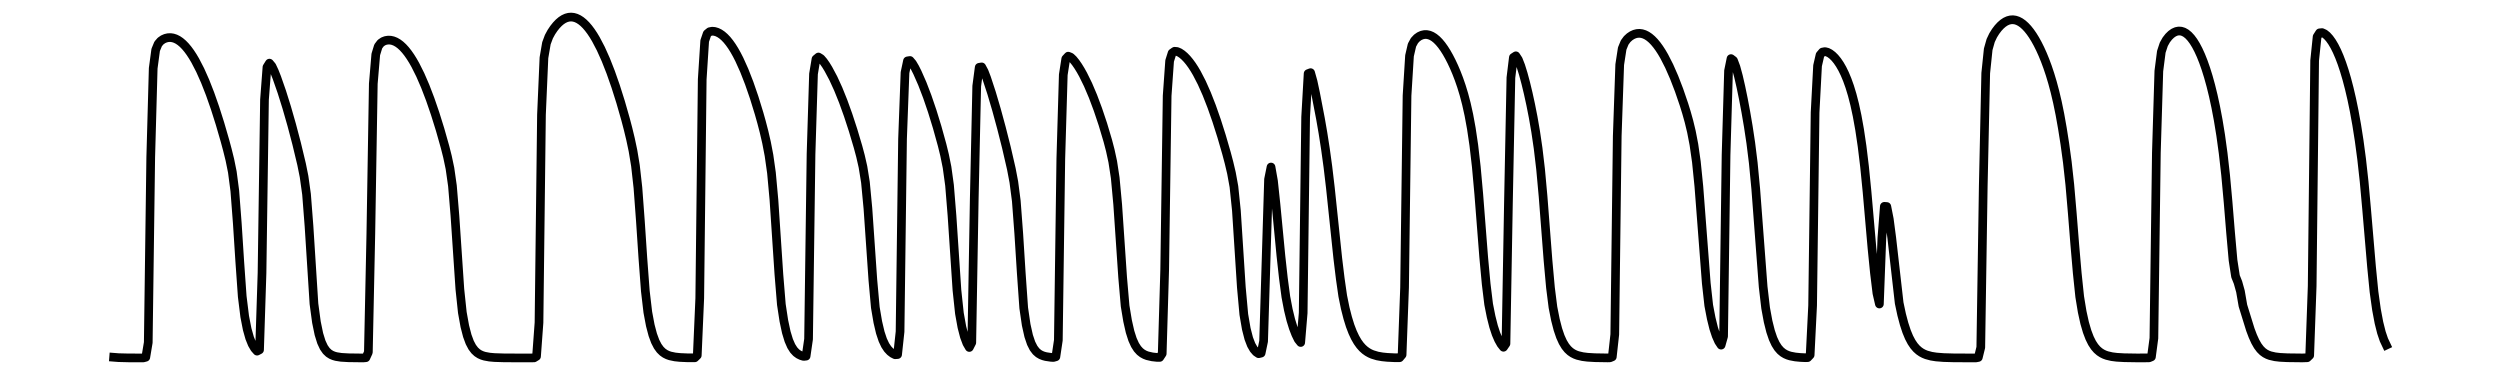
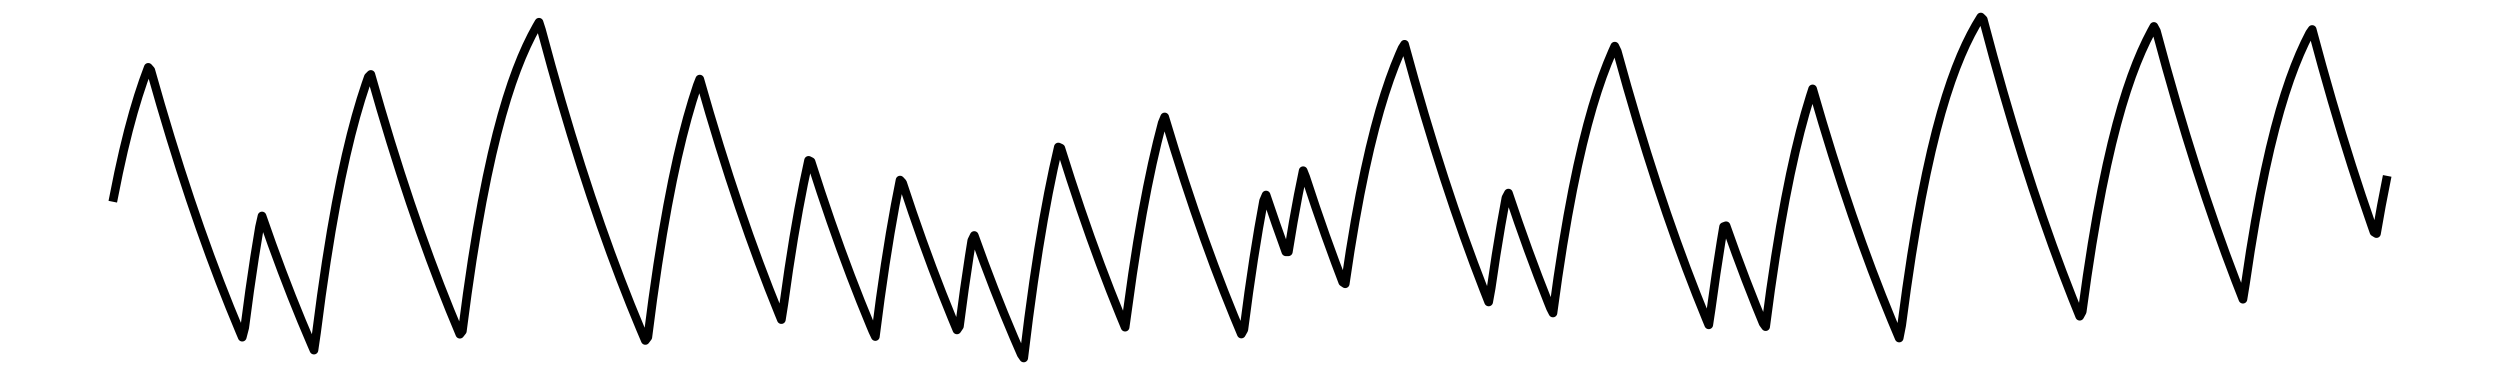
<svg xmlns="http://www.w3.org/2000/svg" width="1440pt" height="216pt" viewBox="0 0 1440 216" version="1.1">
  <defs>
    <style type="text/css">*{stroke-linejoin: round; stroke-linecap: butt}</style>
  </defs>
  <g id="figure_1">
    <g id="patch_1">
      <path d="M 0 216  L 1440 216  L 1440 0  L 0 0  L 0 216  z " style="fill: none" />
    </g>
    <g id="axes_1">
      <g id="line2d_1">
-         <path d="M 65.455 205.78  L 68.303 206.004  L 74.001 206.147  L 82.548 206.162  L 83.973 205.788  L 85.397 197.28  L 86.822 90.604  L 88.246 39.326  L 89.671 28.735  L 91.095 25.283  L 92.52 23.636  L 93.944 22.645  L 95.368 22.025  L 96.793 21.698  L 98.217 21.641  L 99.642 21.847  L 101.066 22.309  L 102.491 23.025  L 103.915 23.992  L 105.34 25.207  L 106.764 26.668  L 108.189 28.37  L 109.613 30.312  L 111.038 32.49  L 112.462 34.9  L 115.311 40.406  L 118.16 46.807  L 121.009 54.083  L 123.858 62.216  L 126.707 71.19  L 129.556 81.007  L 130.98 86.292  L 132.405 92.064  L 133.829 99.107  L 135.254 109.985  L 136.678 128.59  L 138.103 150.651  L 139.527 170.777  L 140.952 182.297  L 142.376 189.611  L 143.801 194.683  L 145.225 198.206  L 146.65 200.649  L 148.074 202.262  L 149.498 201.514  L 150.923 157.228  L 152.347 57.424  L 153.772 38.667  L 155.196 36.366  L 156.621 38.072  L 158.045 41.114  L 159.47 44.731  L 162.319 52.89  L 165.168 61.983  L 168.017 71.938  L 170.866 82.738  L 173.715 94.627  L 175.139 101.706  L 176.563 111.888  L 177.988 130.281  L 180.837 174.979  L 182.261 185.549  L 183.686 192.45  L 185.11 197.039  L 186.535 200.09  L 187.959 202.12  L 189.384 203.472  L 190.808 204.373  L 192.233 204.973  L 193.657 205.374  L 196.506 205.82  L 200.78 206.074  L 207.902 206.168  L 209.326 206.167  L 210.751 206.031  L 212.175 202.918  L 213.6 134.86  L 215.024 48.192  L 216.449 31.35  L 217.873 26.704  L 219.298 24.821  L 220.722 23.845  L 222.147 23.312  L 223.571 23.093  L 224.996 23.149  L 226.42 23.467  L 227.844 24.041  L 229.269 24.867  L 230.693 25.941  L 232.118 27.262  L 233.542 28.826  L 234.967 30.63  L 236.391 32.672  L 237.816 34.947  L 239.24 37.453  L 242.089 43.143  L 244.938 49.72  L 247.787 57.164  L 250.636 65.457  L 253.485 74.59  L 256.334 84.645  L 257.758 90.274  L 259.183 97.04  L 260.607 107.044  L 262.032 124.206  L 264.881 166.554  L 266.305 180.012  L 267.73 187.903  L 269.154 193.419  L 270.579 197.277  L 272.003 199.972  L 273.428 201.855  L 274.852 203.169  L 276.277 204.086  L 277.701 204.725  L 279.126 205.171  L 281.974 205.696  L 284.823 205.95  L 290.521 206.131  L 303.342 206.181  L 307.615 206.141  L 309.039 205.274  L 310.464 185.833  L 311.888 66.08  L 313.313 33.263  L 314.737 24.935  L 316.162 21.113  L 317.586 18.493  L 319.011 16.371  L 320.435 14.586  L 321.86 13.096  L 323.284 11.89  L 324.709 10.964  L 326.133 10.312  L 327.558 9.931  L 328.982 9.818  L 330.407 9.969  L 331.831 10.38  L 333.256 11.047  L 334.68 11.967  L 336.104 13.135  L 337.529 14.55  L 338.953 16.208  L 340.378 18.106  L 341.802 20.242  L 343.227 22.612  L 346.076 28.051  L 348.925 34.402  L 351.774 41.651  L 354.623 49.782  L 357.472 58.794  L 360.321 68.75  L 361.745 74.174  L 363.169 80.067  L 364.594 86.816  L 366.018 95.417  L 367.443 108.142  L 368.867 127.342  L 370.292 148.669  L 371.716 167.67  L 373.141 179.817  L 374.565 187.404  L 375.99 192.817  L 377.414 196.683  L 378.839 199.441  L 380.263 201.406  L 381.688 202.803  L 383.112 203.796  L 384.537 204.5  L 385.961 204.999  L 388.81 205.6  L 391.659 205.899  L 395.932 206.088  L 400.206 206.085  L 401.63 204.692  L 403.055 171.848  L 404.479 45.733  L 405.904 23.582  L 407.328 19.41  L 408.753 18.259  L 410.177 17.972  L 411.602 18.095  L 413.026 18.518  L 414.45 19.214  L 415.875 20.177  L 417.299 21.406  L 418.724 22.899  L 420.148 24.655  L 421.573 26.672  L 422.997 28.947  L 424.422 31.479  L 425.846 34.264  L 428.695 40.582  L 431.544 47.878  L 434.393 56.133  L 437.242 65.378  L 438.667 70.442  L 440.091 75.927  L 441.515 82.084  L 442.94 89.499  L 444.364 99.561  L 445.789 115.123  L 448.638 157.997  L 450.062 175.382  L 451.487 184.733  L 452.911 191.408  L 454.336 196.093  L 455.76 199.355  L 457.185 201.604  L 458.609 203.136  L 460.034 204.168  L 461.458 204.857  L 462.883 205.293  L 464.307 205.138  L 465.732 195.341  L 467.156 88.788  L 468.58 42.585  L 470.005 34.021  L 471.429 32.841  L 472.854 33.726  L 474.278 35.374  L 475.703 37.416  L 477.127 39.734  L 479.976 45.074  L 482.825 51.295  L 485.674 58.368  L 488.523 66.275  L 491.372 74.994  L 494.221 84.578  L 495.645 89.894  L 497.07 96.147  L 498.494 105.003  L 499.919 120.062  L 502.768 161.28  L 504.192 177.11  L 505.617 185.492  L 507.041 191.544  L 508.466 195.826  L 509.89 198.858  L 511.315 201.004  L 512.739 202.523  L 514.164 203.597  L 515.588 204.326  L 517.013 204.226  L 518.437 191.027  L 519.862 80.047  L 521.286 41.81  L 522.71 35.073  L 524.135 34.834  L 525.559 36.505  L 526.984 38.923  L 528.408 41.744  L 531.257 48.219  L 534.106 55.654  L 536.955 63.999  L 539.804 73.248  L 542.653 83.527  L 544.078 89.341  L 545.502 96.373  L 546.927 106.721  L 548.351 124.273  L 551.2 167.136  L 552.624 180.485  L 554.049 188.395  L 555.473 193.894  L 556.898 197.704  L 558.322 200.152  L 559.747 197.357  L 561.171 114.425  L 562.596 49.595  L 564.02 38.774  L 565.445 38.533  L 566.869 41.191  L 568.294 44.892  L 571.143 53.566  L 573.991 63.227  L 576.84 73.701  L 579.689 84.949  L 582.538 97.315  L 583.963 104.804  L 585.387 115.729  L 586.812 134.631  L 588.236 157.109  L 589.661 177.392  L 591.085 187.112  L 592.51 193.493  L 593.934 197.72  L 595.359 200.526  L 596.783 202.392  L 598.208 203.636  L 599.632 204.467  L 601.056 205.024  L 602.481 205.398  L 605.33 205.819  L 606.754 205.909  L 608.179 205.504  L 609.603 195.966  L 611.028 91.435  L 612.452 43.039  L 613.877 33.89  L 615.301 32.349  L 616.726 32.921  L 618.15 34.281  L 619.575 36.048  L 620.999 38.106  L 622.424 40.416  L 623.848 42.965  L 626.697 48.757  L 629.546 55.46  L 632.395 63.058  L 635.244 71.557  L 638.093 81.112  L 639.517 86.57  L 640.942 93.137  L 642.366 102.434  L 643.791 117.787  L 646.64 159.737  L 648.064 176.235  L 649.489 184.836  L 650.913 191.115  L 652.338 195.559  L 653.762 198.701  L 655.186 200.921  L 656.611 202.487  L 658.035 203.591  L 659.46 204.367  L 660.884 204.913  L 663.733 205.564  L 666.582 205.878  L 668.007 205.864  L 669.431 203.687  L 670.856 155.474  L 672.28 55.146  L 673.705 35.069  L 675.129 30.547  L 676.554 29.541  L 677.978 29.655  L 679.403 30.274  L 680.827 31.218  L 682.251 32.432  L 683.676 33.897  L 685.1 35.604  L 686.525 37.549  L 687.949 39.73  L 689.374 42.143  L 692.223 47.654  L 695.072 54.063  L 697.921 61.345  L 700.77 69.48  L 703.619 78.449  L 706.468 88.275  L 707.892 93.643  L 709.316 99.674  L 710.741 107.519  L 712.165 121.267  L 715.014 165.459  L 716.439 181.129  L 717.863 189.424  L 719.288 194.97  L 720.712 198.677  L 722.137 201.153  L 723.561 202.788  L 724.986 203.738  L 726.41 203.392  L 727.835 196.585  L 730.684 103.269  L 732.108 96.206  L 733.532 104.268  L 734.957 117.702  L 737.806 147.375  L 739.23 160.277  L 740.655 171.001  L 742.079 178.459  L 743.504 184.303  L 744.928 188.898  L 746.353 192.584  L 747.777 195.505  L 749.202 197.284  L 750.626 180.277  L 752.051 67.389  L 753.475 42.395  L 754.9 41.847  L 756.324 46.917  L 757.749 53.567  L 760.597 68.377  L 762.022 76.609  L 763.446 85.747  L 764.871 96.143  L 766.295 108.161  L 770.569 148.849  L 771.993 160.551  L 773.418 170.482  L 774.842 177.479  L 776.267 183.06  L 777.691 187.664  L 779.116 191.379  L 780.54 194.416  L 781.965 196.885  L 783.389 198.874  L 784.814 200.472  L 786.238 201.747  L 787.662 202.759  L 789.087 203.558  L 790.511 204.183  L 793.36 205.045  L 796.209 205.552  L 799.058 205.842  L 803.332 206.053  L 806.181 206.034  L 807.605 204.329  L 809.03 165.617  L 810.454 55.073  L 811.879 32.12  L 813.303 25.976  L 814.727 23.361  L 816.152 21.845  L 817.576 20.848  L 819.001 20.216  L 820.425 19.905  L 821.85 19.901  L 823.274 20.197  L 824.699 20.786  L 826.123 21.665  L 827.548 22.827  L 828.972 24.269  L 830.397 25.984  L 831.821 27.969  L 833.246 30.219  L 834.67 32.732  L 836.095 35.509  L 837.519 38.559  L 838.944 41.908  L 840.368 45.603  L 841.792 49.725  L 843.217 54.401  L 844.641 59.814  L 846.066 66.226  L 847.49 74.009  L 848.915 83.684  L 850.339 95.984  L 851.764 111.769  L 854.613 148.222  L 856.037 163.579  L 857.462 175.254  L 858.886 182.431  L 860.311 188.061  L 861.735 192.387  L 863.16 195.699  L 864.584 198.226  L 866.009 200.019  L 867.433 197.939  L 868.857 116.869  L 870.282 44.738  L 871.706 33.077  L 873.131 32.145  L 874.555 34.316  L 875.98 37.958  L 877.404 42.553  L 878.829 47.862  L 880.253 53.776  L 881.678 60.293  L 883.102 67.528  L 884.527 75.747  L 885.951 85.438  L 887.376 97.467  L 888.8 113.07  L 891.649 149.966  L 893.073 165.704  L 894.498 176.995  L 895.922 184.205  L 897.347 189.724  L 898.771 193.908  L 900.196 197.06  L 901.62 199.426  L 903.045 201.195  L 904.469 202.511  L 905.894 203.487  L 907.318 204.208  L 908.743 204.739  L 911.592 205.414  L 914.441 205.776  L 918.714 206.027  L 925.836 206.15  L 927.261 206.131  L 928.685 205.541  L 930.11 192.643  L 931.534 78.334  L 932.959 37.222  L 934.383 27.957  L 935.808 24.468  L 937.232 22.539  L 938.657 21.228  L 940.081 20.287  L 941.506 19.647  L 942.93 19.288  L 944.355 19.2  L 945.779 19.38  L 947.203 19.824  L 948.628 20.528  L 950.052 21.489  L 951.477 22.705  L 952.901 24.172  L 954.326 25.886  L 955.75 27.844  L 957.175 30.043  L 958.599 32.48  L 961.448 38.055  L 964.297 44.548  L 967.146 51.943  L 969.995 60.275  L 971.42 64.885  L 972.844 69.978  L 974.268 75.9  L 975.693 83.296  L 977.117 93.256  L 978.542 107.373  L 982.815 163.127  L 984.24 175.944  L 985.664 183.38  L 987.089 189.144  L 988.513 193.446  L 989.938 196.652  L 991.362 198.799  L 992.787 193.709  L 994.211 89.263  L 995.636 40.764  L 997.06 33.759  L 998.485 34.83  L 999.909 38.631  L 1001.333 43.875  L 1002.758 50.073  L 1004.182 56.989  L 1005.607 64.561  L 1007.031 72.908  L 1008.456 82.397  L 1009.88 93.842  L 1011.305 108.779  L 1015.578 165.238  L 1017.003 177.432  L 1018.427 185.161  L 1019.852 190.848  L 1021.276 195.03  L 1022.701 198.098  L 1024.125 200.34  L 1025.55 201.972  L 1026.974 203.155  L 1028.398 204.011  L 1029.823 204.628  L 1031.247 205.071  L 1034.096 205.617  L 1036.945 205.896  L 1039.794 206.033  L 1041.219 205.988  L 1042.643 204.477  L 1044.068 175.981  L 1045.492 64.785  L 1046.917 37.829  L 1048.341 31.647  L 1049.766 29.986  L 1051.19 29.718  L 1052.615 30.067  L 1054.039 30.812  L 1055.463 31.892  L 1056.888 33.298  L 1058.312 35.039  L 1059.737 37.135  L 1061.161 39.618  L 1062.586 42.534  L 1064.01 45.944  L 1065.435 49.934  L 1066.859 54.621  L 1068.284 60.159  L 1069.708 66.756  L 1071.133 74.681  L 1072.557 84.287  L 1073.982 96.029  L 1075.406 110.373  L 1078.255 142.925  L 1079.679 157.184  L 1081.104 168.914  L 1082.528 175.109  L 1083.953 137.176  L 1085.377 118.859  L 1086.802 118.955  L 1088.226 126.185  L 1089.651 137.02  L 1093.924 174.527  L 1095.349 181.233  L 1096.773 186.591  L 1098.198 190.922  L 1099.622 194.361  L 1101.047 197.064  L 1102.471 199.177  L 1103.896 200.819  L 1105.32 202.09  L 1106.744 203.071  L 1108.169 203.824  L 1109.593 204.4  L 1112.442 205.175  L 1115.291 205.62  L 1119.565 205.955  L 1125.263 206.12  L 1136.658 206.179  L 1138.083 206.167  L 1139.507 205.897  L 1140.932 200.105  L 1142.356 107.127  L 1143.781 42.129  L 1145.205 28.397  L 1146.63 23.355  L 1148.054 20.357  L 1149.479 18.077  L 1150.903 16.203  L 1152.328 14.656  L 1153.752 13.414  L 1155.177 12.468  L 1156.601 11.814  L 1158.026 11.447  L 1159.45 11.363  L 1160.874 11.557  L 1162.299 12.026  L 1163.723 12.764  L 1165.148 13.77  L 1166.572 15.038  L 1167.997 16.565  L 1169.421 18.351  L 1170.846 20.395  L 1172.27 22.7  L 1173.695 25.273  L 1175.119 28.125  L 1176.544 31.276  L 1177.968 34.752  L 1179.393 38.591  L 1180.817 42.847  L 1182.242 47.589  L 1183.666 52.917  L 1185.091 58.965  L 1186.515 65.92  L 1187.939 73.933  L 1189.364 82.989  L 1190.788 93.446  L 1192.213 106.398  L 1193.637 122.882  L 1195.062 140.791  L 1196.486 157.283  L 1197.911 170.906  L 1199.335 179.582  L 1200.76 186.046  L 1202.184 190.925  L 1203.609 194.678  L 1205.033 197.548  L 1206.458 199.728  L 1207.882 201.378  L 1209.307 202.622  L 1210.731 203.556  L 1212.156 204.253  L 1213.58 204.771  L 1216.429 205.437  L 1219.278 205.796  L 1223.551 206.042  L 1230.674 206.159  L 1237.796 206.142  L 1239.22 205.559  L 1240.645 194.819  L 1242.069 87.985  L 1243.494 40.917  L 1244.918 29.829  L 1246.343 25.512  L 1247.767 22.981  L 1249.192 21.154  L 1250.616 19.771  L 1252.041 18.768  L 1253.465 18.13  L 1254.89 17.851  L 1256.314 17.932  L 1257.739 18.372  L 1259.163 19.174  L 1260.588 20.342  L 1262.012 21.882  L 1263.437 23.801  L 1264.861 26.109  L 1266.285 28.819  L 1267.71 31.949  L 1269.134 35.521  L 1270.559 39.567  L 1271.983 44.129  L 1273.408 49.266  L 1274.832 55.061  L 1276.257 61.632  L 1277.681 69.153  L 1279.106 77.888  L 1280.53 88.251  L 1281.955 100.893  L 1283.379 116.505  L 1284.804 133.894  L 1286.228 149.912  L 1287.653 159.16  L 1289.077 162.71  L 1290.502 167.816  L 1291.926 176.053  L 1296.199 189.856  L 1297.624 193.625  L 1299.048 196.757  L 1300.473 199.246  L 1301.897 201.144  L 1303.322 202.553  L 1304.746 203.581  L 1306.171 204.323  L 1307.595 204.856  L 1310.444 205.509  L 1313.293 205.841  L 1317.567 206.059  L 1326.113 206.165  L 1328.962 206.062  L 1330.387 204.692  L 1331.811 164.808  L 1333.236 34.882  L 1334.66 21.156  L 1336.085 18.913  L 1337.509 18.78  L 1338.934 19.43  L 1340.358 20.58  L 1341.783 22.16  L 1343.207 24.153  L 1344.632 26.562  L 1346.056 29.4  L 1347.48 32.687  L 1348.905 36.449  L 1350.329 40.721  L 1351.754 45.547  L 1353.178 50.985  L 1354.603 57.112  L 1356.027 64.037  L 1357.452 71.916  L 1358.876 80.987  L 1360.301 91.643  L 1361.725 104.532  L 1363.15 120.273  L 1365.999 153.625  L 1367.423 168.071  L 1368.848 178.287  L 1370.272 185.868  L 1371.697 191.538  L 1373.121 195.743  L 1374.545 198.766  L 1374.545 198.766  " clip-path="url(#p4858cf62b8)" style="fill: none; stroke: #000000; stroke-width: 5; stroke-linecap: square" />
+         <path d="M 65.455 113.734  L 68.303 99.567  L 71.152 86.75  L 74.001 75.152  L 76.85 64.659  L 79.699 55.165  L 82.548 46.575  L 85.397 38.803  L 86.822 40.409  L 92.52 60.34  L 98.217 79.379  L 103.915 97.568  L 109.613 114.945  L 115.311 131.545  L 121.009 147.402  L 126.707 162.551  L 132.405 177.023  L 138.103 190.848  L 139.527 194.207  L 140.952 188.721  L 143.801 167.413  L 146.65 148.135  L 149.498 130.693  L 150.923 124.413  L 156.621 140.589  L 162.319 156.043  L 168.017 170.806  L 173.715 184.909  L 179.412 198.381  L 180.837 201.654  L 182.261 191.905  L 185.11 170.295  L 187.959 150.742  L 190.808 133.051  L 193.657 117.045  L 196.506 102.563  L 199.355 89.46  L 202.204 77.605  L 205.053 66.878  L 207.902 57.173  L 210.751 48.392  L 212.175 44.32  L 213.6 42.889  L 219.298 62.709  L 224.996 81.643  L 230.693 99.73  L 236.391 117.009  L 242.089 133.517  L 247.787 149.286  L 253.485 164.351  L 259.183 178.742  L 264.881 192.491  L 266.305 190.678  L 269.154 169.185  L 272.003 149.738  L 274.852 132.143  L 277.701 116.224  L 280.55 101.82  L 283.399 88.787  L 286.248 76.996  L 289.097 66.327  L 291.946 56.674  L 294.795 47.941  L 297.644 40.039  L 300.493 32.889  L 303.342 26.42  L 306.191 20.567  L 309.039 15.272  L 310.464 12.816  L 311.888 17.233  L 317.586 38.2  L 323.284 58.229  L 328.982 77.363  L 334.68 95.642  L 340.378 113.104  L 346.076 129.786  L 351.774 145.722  L 357.472 160.946  L 363.169 175.49  L 368.867 189.384  L 371.716 196.096  L 373.141 194.195  L 375.99 172.367  L 378.839 152.617  L 381.688 134.747  L 384.537 118.58  L 387.385 103.952  L 390.234 90.716  L 393.083 78.741  L 395.932 67.906  L 398.781 58.103  L 401.63 49.233  L 403.055 45.573  L 408.753 65.273  L 414.45 84.092  L 420.148 102.071  L 425.846 119.246  L 431.544 135.653  L 437.242 151.327  L 442.94 166.3  L 448.638 180.605  L 450.062 184.08  L 451.487 175.107  L 454.336 155.096  L 457.185 136.991  L 460.034 120.61  L 462.883 105.788  L 465.732 92.378  L 467.156 93.099  L 472.854 110.676  L 478.552 127.466  L 484.25 143.506  L 489.948 158.829  L 495.645 173.467  L 501.343 187.451  L 502.768 190.848  L 504.192 193.837  L 507.041 172.043  L 509.89 152.324  L 512.739 134.483  L 515.588 118.34  L 518.437 103.735  L 519.862 105.29  L 525.559 122.321  L 531.257 138.591  L 536.955 154.133  L 542.653 168.982  L 548.351 183.166  L 551.2 190.019  L 552.624 187.906  L 555.473 166.676  L 558.322 147.468  L 559.747 138.561  L 561.171 135.658  L 566.869 151.332  L 572.567 166.305  L 578.265 180.609  L 583.963 194.274  L 588.236 204.12  L 589.661 206.182  L 592.51 183.212  L 595.359 162.43  L 598.208 143.626  L 601.056 126.613  L 603.905 111.22  L 606.754 97.293  L 609.603 84.691  L 611.028 85.341  L 616.726 103.263  L 622.424 120.385  L 628.121 136.741  L 633.819 152.366  L 639.517 167.294  L 645.215 181.553  L 648.064 188.443  L 652.338 157.923  L 655.186 139.548  L 658.035 122.923  L 660.884 107.882  L 663.733 94.272  L 666.582 81.958  L 669.431 70.817  L 670.856 67.375  L 676.554 86.101  L 682.251 103.989  L 687.949 121.078  L 693.647 137.403  L 699.345 152.999  L 705.043 167.898  L 710.741 182.131  L 715.014 192.387  L 716.439 189.85  L 719.288 168.435  L 722.137 149.06  L 724.986 131.529  L 727.835 115.668  L 729.259 112.345  L 734.957 129.06  L 740.655 145.029  L 742.079 145.026  L 744.928 127.88  L 747.777 112.366  L 750.626 98.329  L 752.051 101.916  L 757.749 119.097  L 763.446 135.511  L 769.144 151.192  L 773.418 162.49  L 774.842 163.442  L 777.691 144.542  L 780.54 127.442  L 783.389 111.97  L 786.238 97.971  L 789.087 85.305  L 791.936 73.845  L 794.785 63.476  L 797.634 54.095  L 800.483 45.607  L 803.332 37.927  L 806.181 30.979  L 807.605 27.757  L 809.03 25.518  L 814.727 46.115  L 820.425 65.79  L 826.123 84.586  L 831.821 102.543  L 837.519 119.697  L 843.217 136.084  L 848.915 151.738  L 854.613 166.694  L 857.462 173.918  L 858.886 166.068  L 861.735 146.918  L 864.584 129.591  L 867.433 113.915  L 868.857 111.229  L 874.555 127.994  L 880.253 144.01  L 885.951 159.311  L 891.649 173.928  L 893.073 177.479  L 894.498 180.275  L 897.347 159.773  L 900.196 141.222  L 903.045 124.438  L 905.894 109.252  L 908.743 95.512  L 911.592 83.08  L 914.441 71.832  L 917.29 61.655  L 920.138 52.447  L 922.987 44.116  L 925.836 36.578  L 928.685 29.758  L 930.11 26.596  L 931.534 29.554  L 937.232 49.97  L 942.93 69.473  L 948.628 88.105  L 954.326 105.904  L 960.024 122.908  L 965.722 139.152  L 971.42 154.669  L 977.117 169.493  L 982.815 183.655  L 984.24 187.095  L 985.664 177.641  L 988.513 157.389  L 991.362 139.066  L 992.787 130.569  L 994.211 130.045  L 999.909 145.97  L 1005.607 161.183  L 1011.305 175.716  L 1015.578 186.188  L 1017.003 188.141  L 1019.852 166.889  L 1022.701 147.661  L 1025.55 130.263  L 1028.398 114.523  L 1031.247 100.281  L 1034.096 87.395  L 1036.945 75.736  L 1039.794 65.187  L 1042.643 55.643  L 1044.068 51.218  L 1049.766 70.665  L 1055.463 89.243  L 1061.161 106.992  L 1066.859 123.947  L 1072.557 140.144  L 1078.255 155.617  L 1083.953 170.399  L 1089.651 184.52  L 1093.924 194.695  L 1095.349 187.394  L 1098.198 166.213  L 1101.047 147.05  L 1103.896 129.71  L 1106.744 114.022  L 1109.593 99.828  L 1112.442 86.985  L 1115.291 75.365  L 1118.14 64.852  L 1120.989 55.34  L 1123.838 46.733  L 1126.687 38.946  L 1129.536 31.901  L 1132.385 25.526  L 1135.234 19.758  L 1138.083 14.54  L 1140.932 9.818  L 1142.356 11.242  L 1148.054 32.476  L 1153.752 52.761  L 1159.45 72.139  L 1165.148 90.652  L 1170.846 108.337  L 1176.544 125.231  L 1182.242 141.371  L 1187.939 156.789  L 1193.637 171.519  L 1197.911 182.132  L 1199.335 179.514  L 1202.184 159.084  L 1205.033 140.599  L 1207.882 123.874  L 1210.731 108.742  L 1213.58 95.05  L 1216.429 82.663  L 1219.278 71.454  L 1222.127 61.313  L 1224.976 52.138  L 1227.825 43.836  L 1230.674 36.325  L 1233.523 29.529  L 1236.372 23.38  L 1239.22 17.817  L 1240.645 15.237  L 1242.069 17.858  L 1247.767 38.796  L 1253.465 58.799  L 1259.163 77.908  L 1264.861 96.162  L 1270.559 113.601  L 1276.257 130.26  L 1281.955 146.175  L 1287.653 161.379  L 1291.926 172.334  L 1293.35 163.546  L 1296.199 144.636  L 1299.048 127.527  L 1301.897 112.047  L 1304.746 98.041  L 1307.595 85.368  L 1310.444 73.902  L 1313.293 63.528  L 1316.142 54.142  L 1318.991 45.649  L 1321.84 37.966  L 1324.689 31.014  L 1327.538 24.723  L 1330.387 19.032  L 1331.811 16.989  L 1337.509 37.966  L 1343.207 58.006  L 1348.905 77.15  L 1354.603 95.439  L 1360.301 112.91  L 1365.999 129.601  L 1367.423 133.655  L 1368.848 134.532  L 1371.697 118.385  L 1374.545 103.775  L 1374.545 103.775  " clip-path="url(#p6fa36f8349)" style="fill: none; stroke: #000000; stroke-width: 5; stroke-linecap: square" />
      </g>
    </g>
  </g>
  <defs>
-     <clipPath id="p4858cf62b8">
+     <clipPath id="p6fa36f8349">
      <rect x="0" y="0" width="1440" height="216" />
    </clipPath>
  </defs>
</svg>
